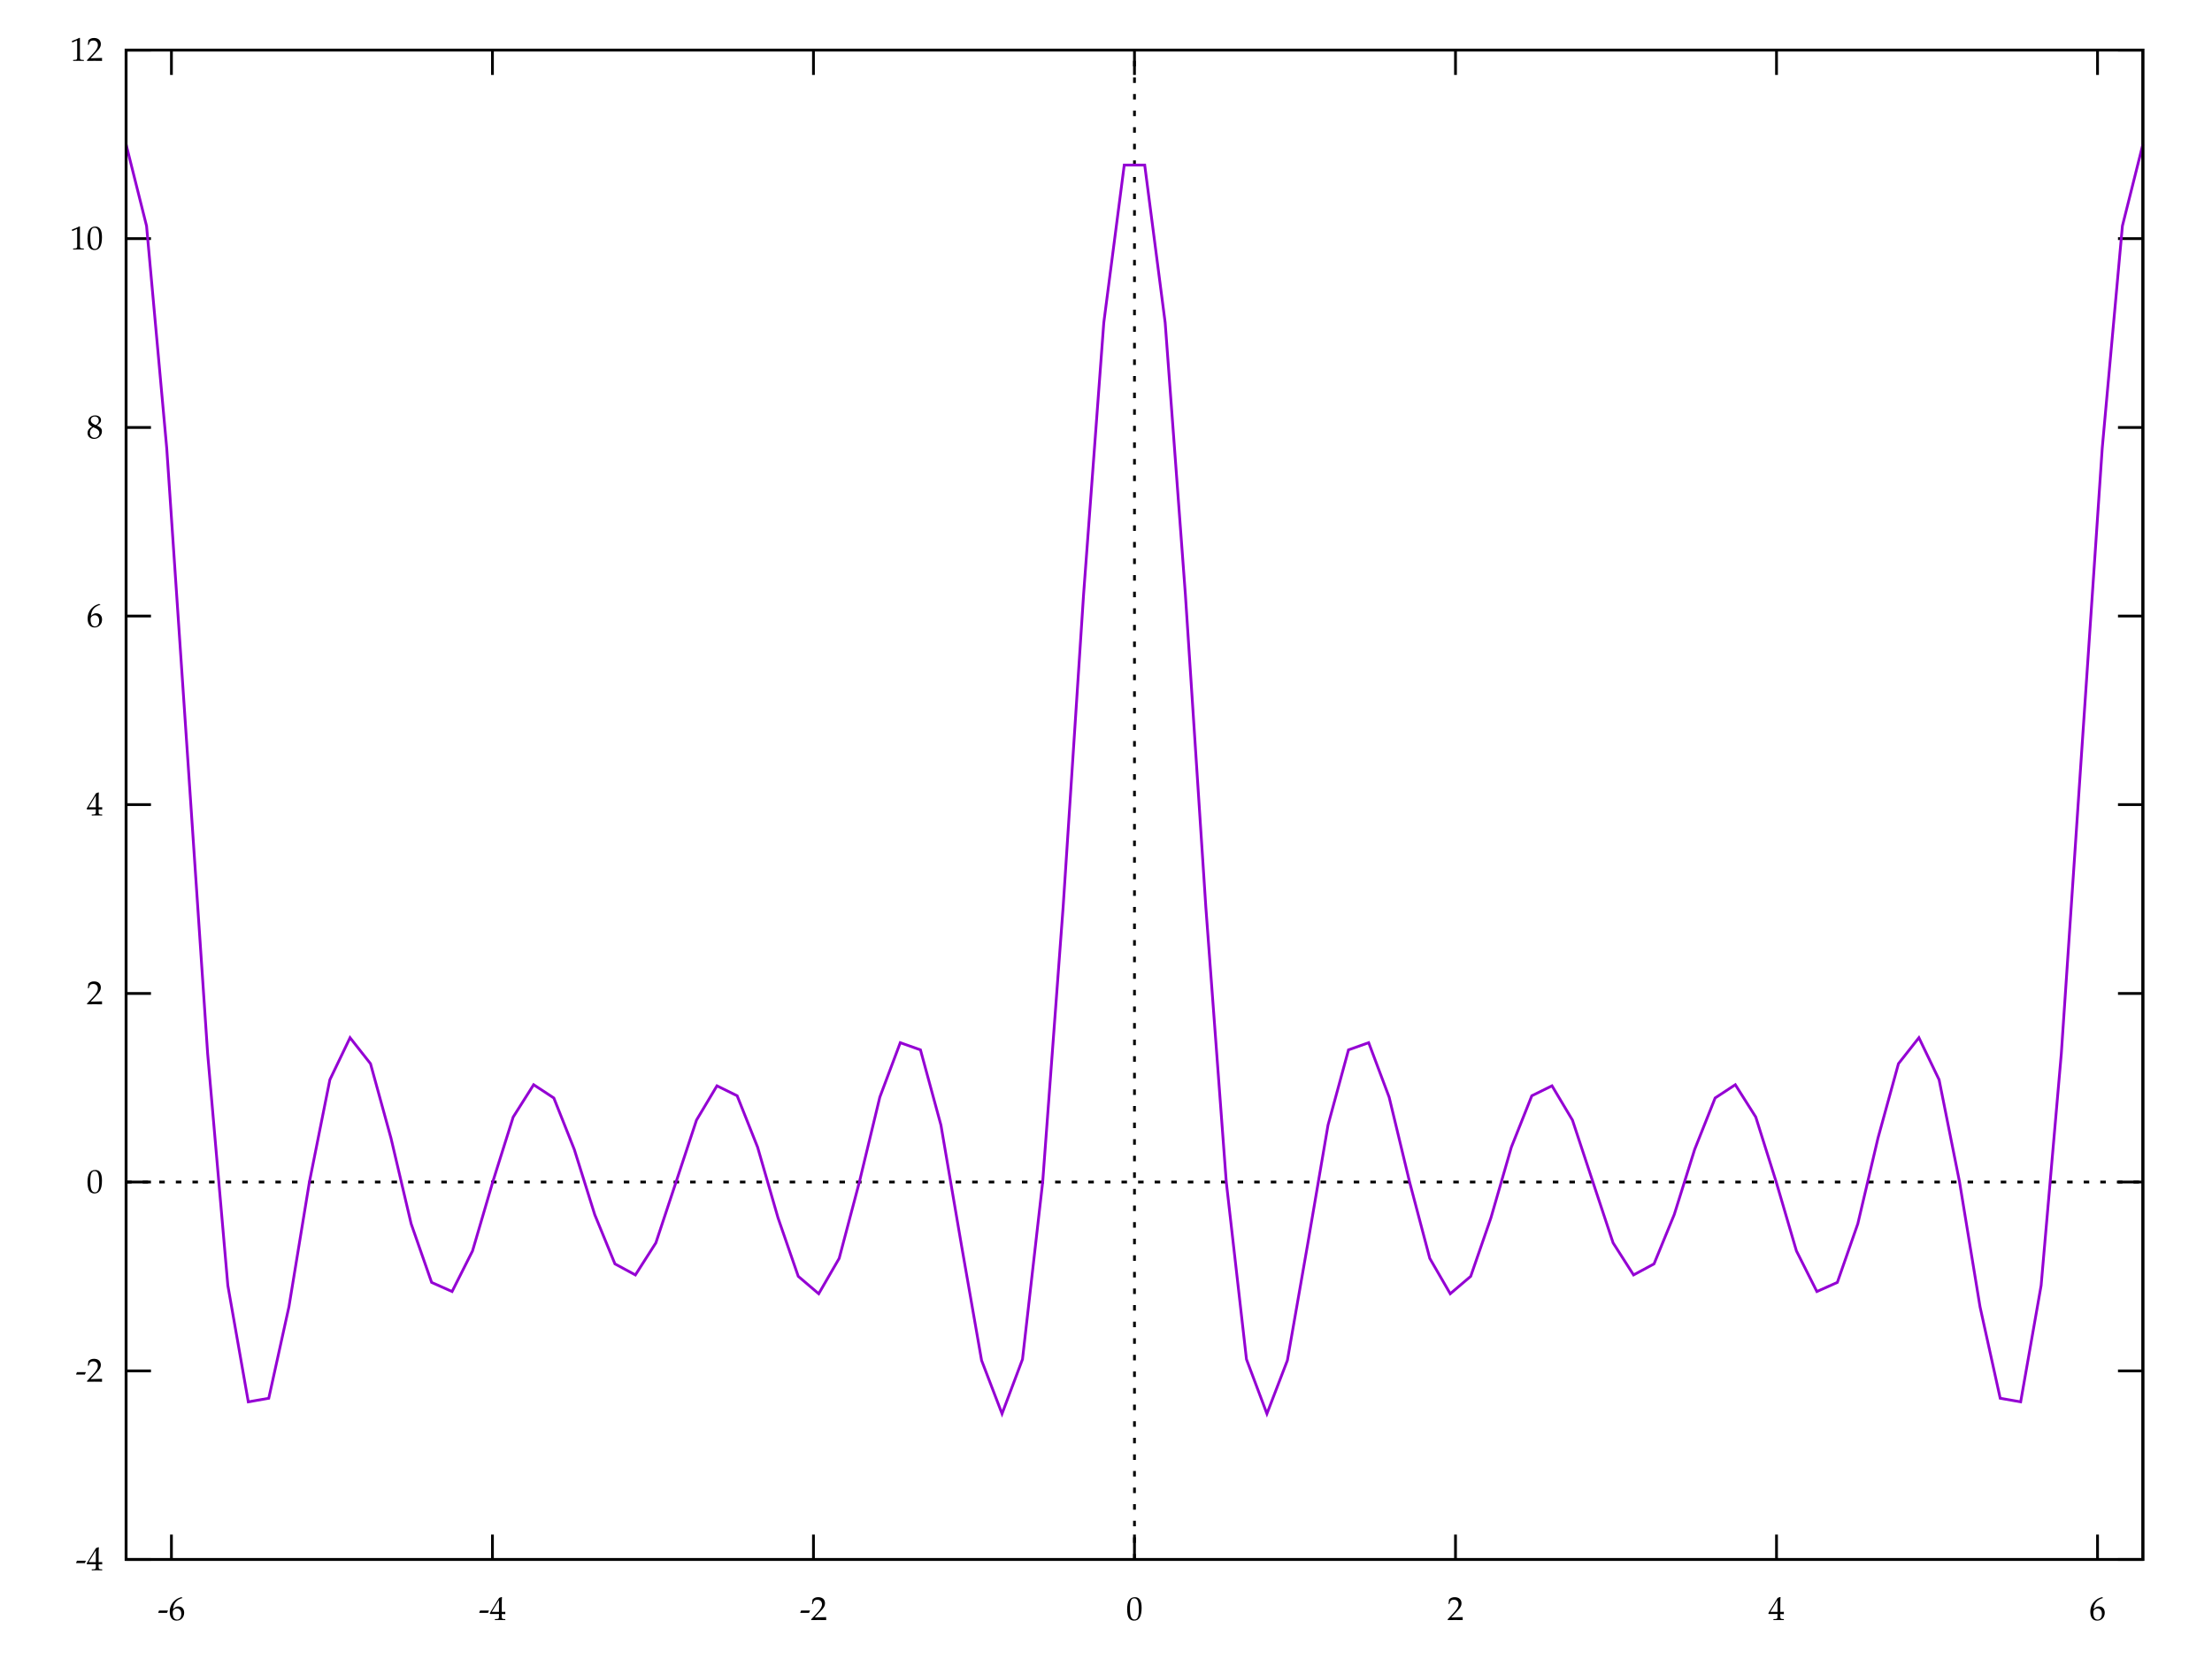
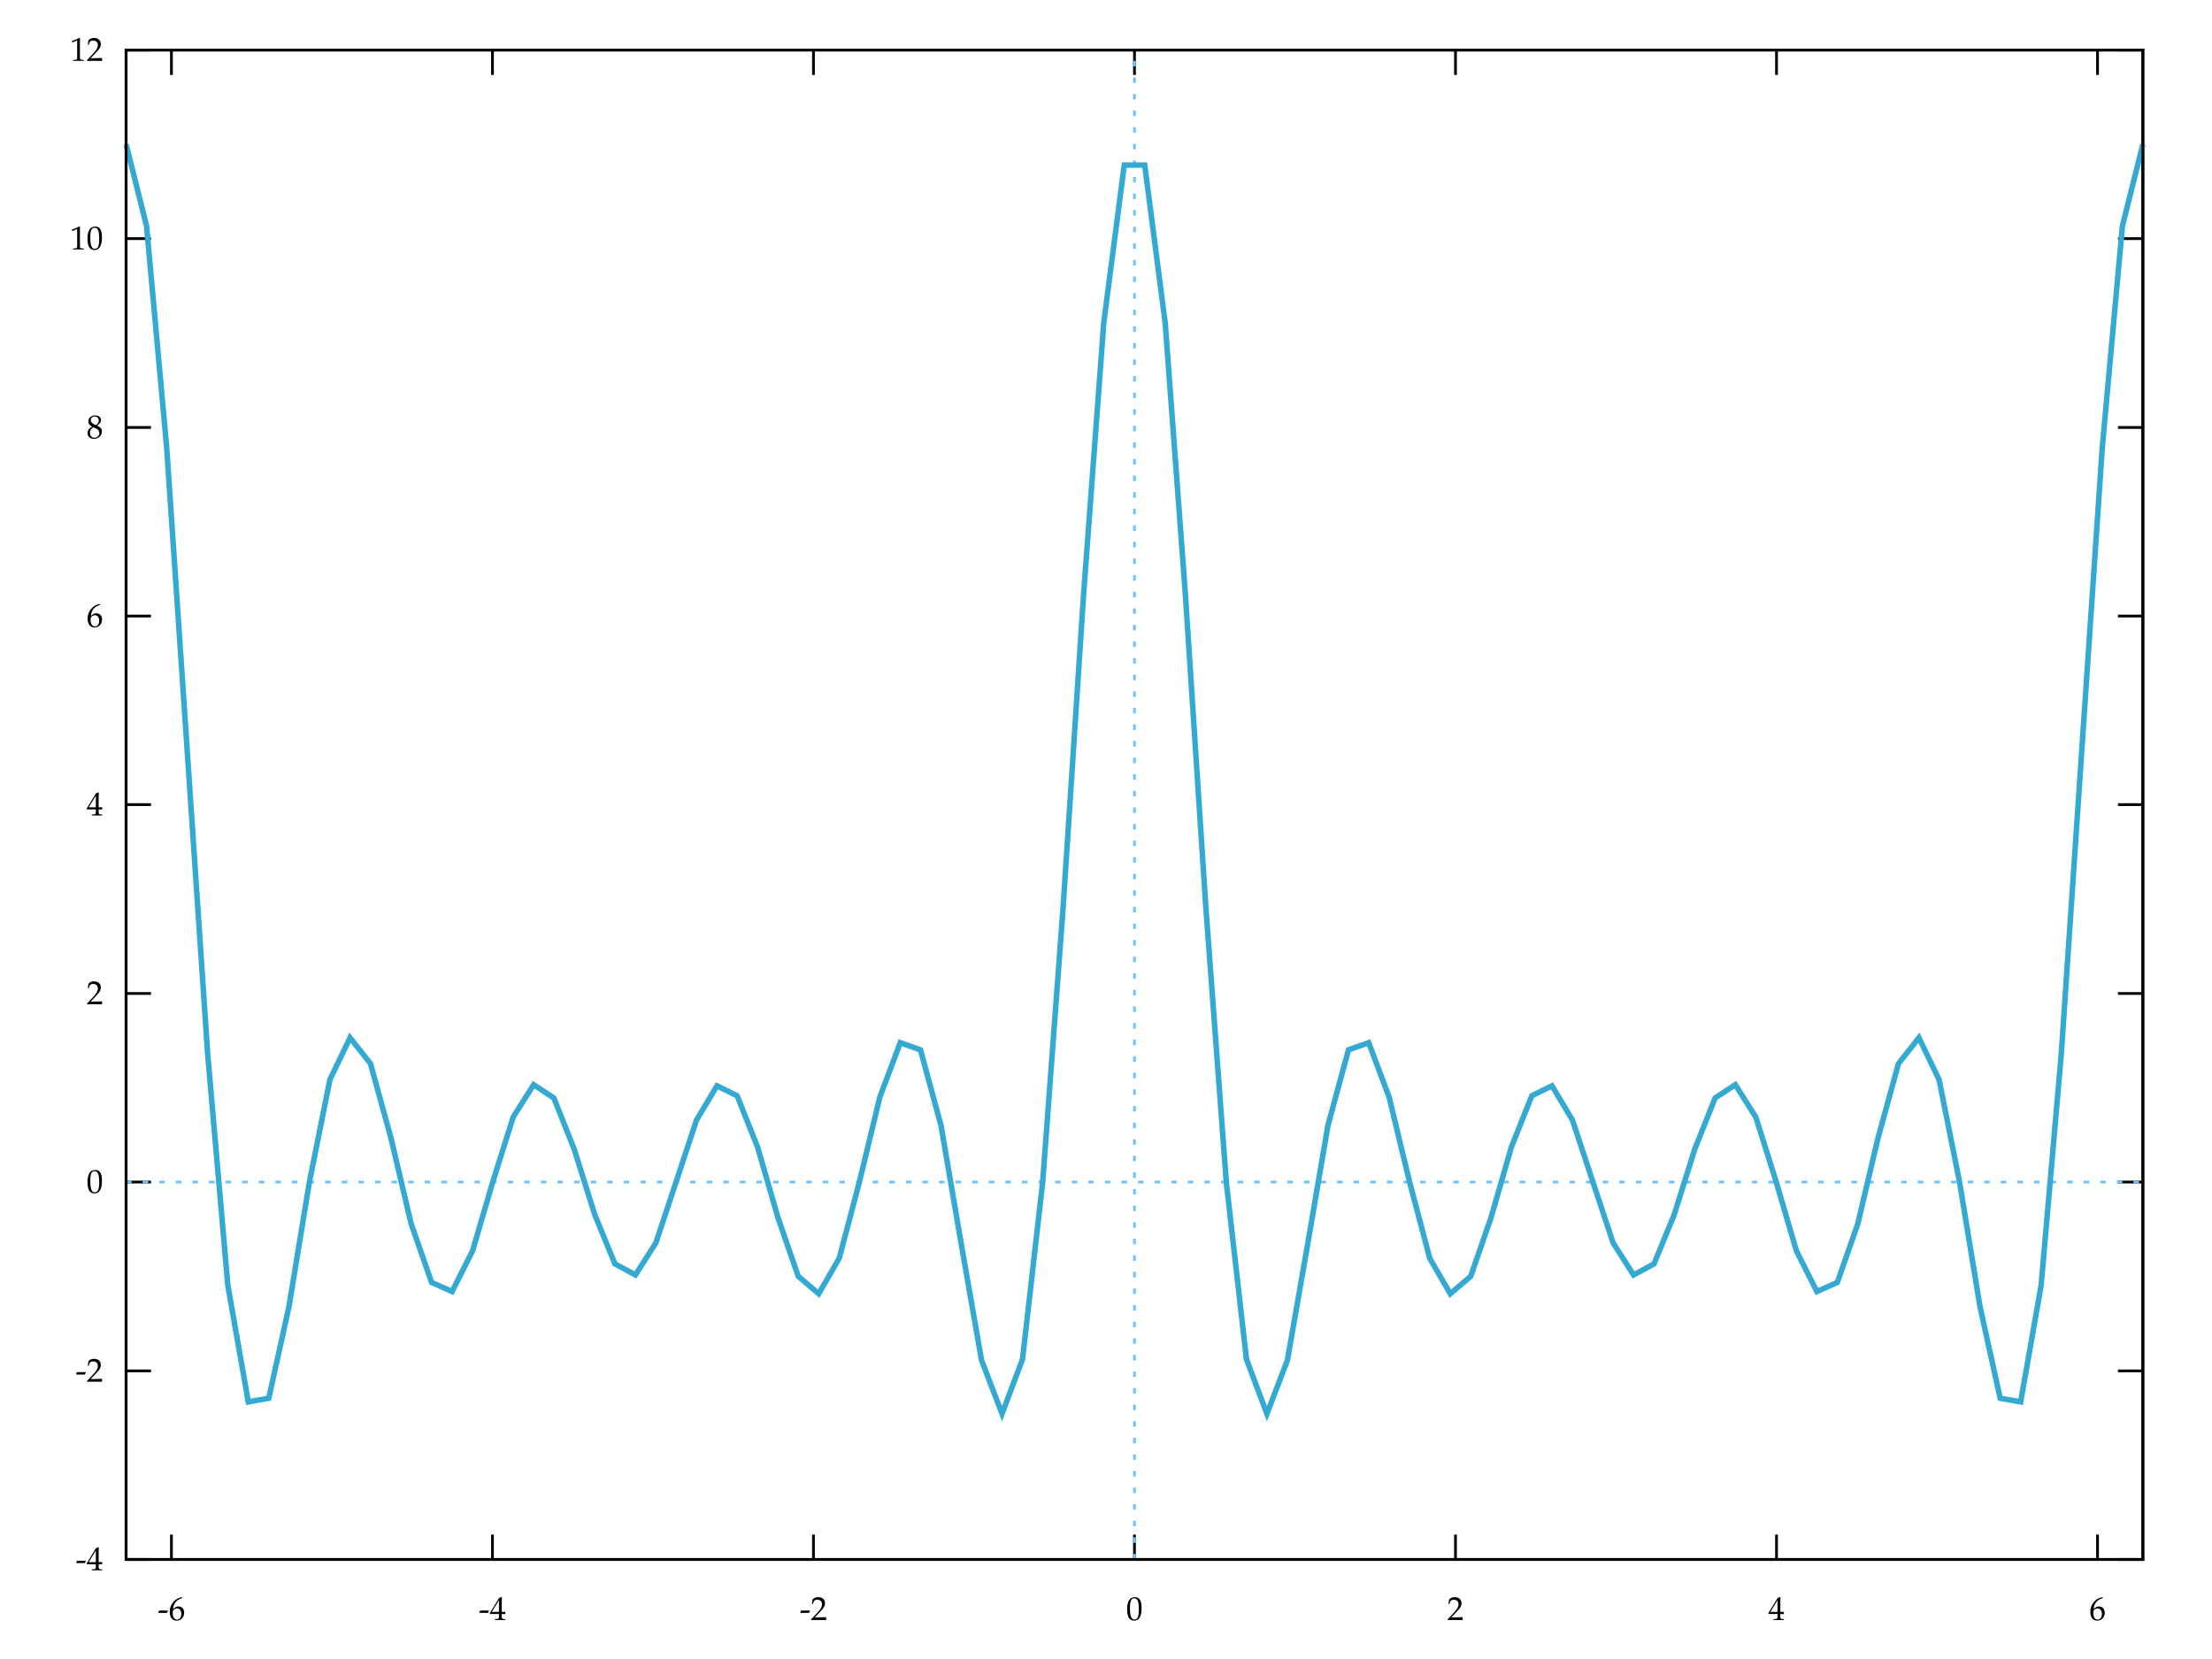
<svg xmlns="http://www.w3.org/2000/svg" xmlns:xlink="http://www.w3.org/1999/xlink" width="800" height="600" viewBox="0 0 800 600">
  <g id="gnuplot_canvas">
    <rect x="0" y="0" width="800" height="600" fill="none" />
    <defs>
      <circle id="gpDot" r="0.5" stroke-width="0.5" stroke="currentColor" />
      <path id="gpPt0" stroke-width="0.222" stroke="currentColor" d="M-1,0 h2 M0,-1 v2" />
      <path id="gpPt1" stroke-width="0.222" stroke="currentColor" d="M-1,-1 L1,1 M1,-1 L-1,1" />
      <path id="gpPt2" stroke-width="0.222" stroke="currentColor" d="M-1,0 L1,0 M0,-1 L0,1 M-1,-1 L1,1 M-1,1 L1,-1" />
      <rect id="gpPt3" stroke-width="0.222" stroke="currentColor" x="-1" y="-1" width="2" height="2" />
      <rect id="gpPt4" stroke-width="0.222" stroke="currentColor" fill="currentColor" x="-1" y="-1" width="2" height="2" />
      <circle id="gpPt5" stroke-width="0.222" stroke="currentColor" cx="0" cy="0" r="1" />
      <use xlink:href="#gpPt5" id="gpPt6" fill="currentColor" stroke="none" />
      <path id="gpPt7" stroke-width="0.222" stroke="currentColor" d="M0,-1.33 L-1.33,0.67 L1.33,0.67 z" />
      <use xlink:href="#gpPt7" id="gpPt8" fill="currentColor" stroke="none" />
      <use xlink:href="#gpPt7" id="gpPt9" stroke="currentColor" transform="rotate(180)" />
      <use xlink:href="#gpPt9" id="gpPt10" fill="currentColor" stroke="none" />
      <use xlink:href="#gpPt3" id="gpPt11" stroke="currentColor" transform="rotate(45)" />
      <use xlink:href="#gpPt11" id="gpPt12" fill="currentColor" stroke="none" />
      <path id="gpPt13" stroke-width="0.222" stroke="currentColor" d="M0,1.330 L1.265,0.411 L0.782,-1.067 L-0.782,-1.076 L-1.265,0.411 z" />
      <use xlink:href="#gpPt13" id="gpPt14" fill="currentColor" stroke="none" />
      <filter id="textbox" filterUnits="objectBoundingBox" x="0" y="0" height="1" width="1">
        <feFlood flood-color="white" flood-opacity="1" result="bgnd" />
        <feComposite in="SourceGraphic" in2="bgnd" operator="atop" />
      </filter>
      <filter id="greybox" filterUnits="objectBoundingBox" x="0" y="0" height="1" width="1">
        <feFlood flood-color="lightgrey" flood-opacity="1" result="grey" />
        <feComposite in="SourceGraphic" in2="grey" operator="atop" />
      </filter>
    </defs>
    <g fill="none" color="white" stroke="currentColor" stroke-width="1.00" stroke-linecap="butt" stroke-linejoin="miter">
</g>
    <g fill="none" color="black" stroke="currentColor" stroke-width="1.00" stroke-linecap="butt" stroke-linejoin="miter">
      <path stroke="black" d="M45.6,564.0 L54.6,564.0 M775.0,564.0 L766.0,564.0  " />
      <g transform="translate(37.3,567.9)" stroke="none" fill="black" font-family="P052" font-size="12.00" text-anchor="end">
        <text>
          <tspan font-family="P052">-4</tspan>
        </text>
      </g>
    </g>
    <g fill="none" color="black" stroke="currentColor" stroke-width="1.00" stroke-linecap="butt" stroke-linejoin="miter">
      <path stroke="black" d="M45.6,495.8 L54.6,495.8 M775.0,495.8 L766.0,495.8  " />
      <g transform="translate(37.3,499.7)" stroke="none" fill="black" font-family="P052" font-size="12.00" text-anchor="end">
        <text>
          <tspan font-family="P052">-2</tspan>
        </text>
      </g>
    </g>
    <g fill="none" color="black" stroke="currentColor" stroke-width="1.00" stroke-linecap="butt" stroke-linejoin="miter">
      <path stroke="black" d="M45.6,427.5 L54.6,427.5 M775.0,427.5 L766.0,427.5  " />
      <g transform="translate(37.3,431.4)" stroke="none" fill="black" font-family="P052" font-size="12.00" text-anchor="end">
        <text>
          <tspan font-family="P052"> 0</tspan>
        </text>
      </g>
    </g>
    <g fill="none" color="black" stroke="currentColor" stroke-width="1.00" stroke-linecap="butt" stroke-linejoin="miter">
      <path stroke="black" d="M45.6,359.3 L54.6,359.3 M775.0,359.3 L766.0,359.3  " />
      <g transform="translate(37.3,363.2)" stroke="none" fill="black" font-family="P052" font-size="12.00" text-anchor="end">
        <text>
          <tspan font-family="P052"> 2</tspan>
        </text>
      </g>
    </g>
    <g fill="none" color="black" stroke="currentColor" stroke-width="1.00" stroke-linecap="butt" stroke-linejoin="miter">
      <path stroke="black" d="M45.6,291.0 L54.6,291.0 M775.0,291.0 L766.0,291.0  " />
      <g transform="translate(37.3,294.9)" stroke="none" fill="black" font-family="P052" font-size="12.00" text-anchor="end">
        <text>
          <tspan font-family="P052"> 4</tspan>
        </text>
      </g>
    </g>
    <g fill="none" color="black" stroke="currentColor" stroke-width="1.00" stroke-linecap="butt" stroke-linejoin="miter">
      <path stroke="black" d="M45.6,222.8 L54.6,222.8 M775.0,222.8 L766.0,222.8  " />
      <g transform="translate(37.3,226.7)" stroke="none" fill="black" font-family="P052" font-size="12.00" text-anchor="end">
        <text>
          <tspan font-family="P052"> 6</tspan>
        </text>
      </g>
    </g>
    <g fill="none" color="black" stroke="currentColor" stroke-width="1.00" stroke-linecap="butt" stroke-linejoin="miter">
      <path stroke="black" d="M45.6,154.6 L54.6,154.6 M775.0,154.6 L766.0,154.6  " />
      <g transform="translate(37.3,158.5)" stroke="none" fill="black" font-family="P052" font-size="12.00" text-anchor="end">
        <text>
          <tspan font-family="P052"> 8</tspan>
        </text>
      </g>
    </g>
    <g fill="none" color="black" stroke="currentColor" stroke-width="1.00" stroke-linecap="butt" stroke-linejoin="miter">
      <path stroke="black" d="M45.6,86.3 L54.6,86.3 M775.0,86.3 L766.0,86.3  " />
      <g transform="translate(37.3,90.2)" stroke="none" fill="black" font-family="P052" font-size="12.00" text-anchor="end">
        <text>
          <tspan font-family="P052"> 10</tspan>
        </text>
      </g>
    </g>
    <g fill="none" color="black" stroke="currentColor" stroke-width="1.00" stroke-linecap="butt" stroke-linejoin="miter">
      <path stroke="black" d="M45.6,18.1 L54.6,18.1 M775.0,18.1 L766.0,18.1  " />
      <g transform="translate(37.3,22.0)" stroke="none" fill="black" font-family="P052" font-size="12.00" text-anchor="end">
        <text>
          <tspan font-family="P052"> 12</tspan>
        </text>
      </g>
    </g>
    <g fill="none" color="black" stroke="currentColor" stroke-width="1.00" stroke-linecap="butt" stroke-linejoin="miter">
      <path stroke="black" d="M62.0,564.0 L62.0,555.0 M62.0,18.1 L62.0,27.1  " />
      <g transform="translate(62.0,585.9)" stroke="none" fill="black" font-family="P052" font-size="12.00" text-anchor="middle">
        <text>
          <tspan font-family="P052">-6</tspan>
        </text>
      </g>
    </g>
    <g fill="none" color="black" stroke="currentColor" stroke-width="1.00" stroke-linecap="butt" stroke-linejoin="miter">
      <path stroke="black" d="M178.1,564.0 L178.1,555.0 M178.1,18.1 L178.1,27.1  " />
      <g transform="translate(178.1,585.9)" stroke="none" fill="black" font-family="P052" font-size="12.00" text-anchor="middle">
        <text>
          <tspan font-family="P052">-4</tspan>
        </text>
      </g>
    </g>
    <g fill="none" color="black" stroke="currentColor" stroke-width="1.00" stroke-linecap="butt" stroke-linejoin="miter">
      <path stroke="black" d="M294.2,564.0 L294.2,555.0 M294.2,18.1 L294.2,27.1  " />
      <g transform="translate(294.2,585.9)" stroke="none" fill="black" font-family="P052" font-size="12.00" text-anchor="middle">
        <text>
          <tspan font-family="P052">-2</tspan>
        </text>
      </g>
    </g>
    <g fill="none" color="black" stroke="currentColor" stroke-width="1.00" stroke-linecap="butt" stroke-linejoin="miter">
      <path stroke="black" d="M410.3,564.0 L410.3,555.0 M410.3,18.1 L410.3,27.1  " />
      <g transform="translate(410.3,585.9)" stroke="none" fill="black" font-family="P052" font-size="12.00" text-anchor="middle">
        <text>
          <tspan font-family="P052"> 0</tspan>
        </text>
      </g>
    </g>
    <g fill="none" color="black" stroke="currentColor" stroke-width="1.00" stroke-linecap="butt" stroke-linejoin="miter">
      <path stroke="black" d="M526.4,564.0 L526.4,555.0 M526.4,18.1 L526.4,27.1  " />
      <g transform="translate(526.4,585.9)" stroke="none" fill="black" font-family="P052" font-size="12.00" text-anchor="middle">
        <text>
          <tspan font-family="P052"> 2</tspan>
        </text>
      </g>
    </g>
    <g fill="none" color="black" stroke="currentColor" stroke-width="1.00" stroke-linecap="butt" stroke-linejoin="miter">
      <path stroke="black" d="M642.5,564.0 L642.5,555.0 M642.5,18.1 L642.5,27.1  " />
      <g transform="translate(642.5,585.9)" stroke="none" fill="black" font-family="P052" font-size="12.00" text-anchor="middle">
        <text>
          <tspan font-family="P052"> 4</tspan>
        </text>
      </g>
    </g>
    <g fill="none" color="black" stroke="currentColor" stroke-width="1.00" stroke-linecap="butt" stroke-linejoin="miter">
      <path stroke="black" d="M758.6,564.0 L758.6,555.0 M758.6,18.1 L758.6,27.1  " />
      <g transform="translate(758.6,585.9)" stroke="none" fill="black" font-family="P052" font-size="12.00" text-anchor="middle">
        <text>
          <tspan font-family="P052"> 6</tspan>
        </text>
      </g>
    </g>
    <g fill="none" color="black" stroke="currentColor" stroke-width="1.00" stroke-linecap="butt" stroke-linejoin="miter">
</g>
    <g fill="none" color="gray" stroke="currentColor" stroke-width="1.00" stroke-linecap="butt" stroke-linejoin="miter">
-       <path stroke="black" stroke-dasharray="2,4" d="M45.6,427.5 L775.0,427.5  " />
+       <path stroke="rgb(112, 195, 255)" stroke-dasharray="2,4" d="M45.6,427.5 L775.0,427.5  " />
    </g>
    <g fill="none" color="gray" stroke="currentColor" stroke-width="1.00" stroke-linecap="butt" stroke-linejoin="miter">
-       <path stroke="black" stroke-dasharray="2,4" d="M410.3,564.0 L410.3,18.1  " />
+       <path stroke="rgb(112, 195, 255)" stroke-dasharray="2,4" d="M410.3,564.0 L410.3,18.1  " />
    </g>
    <g fill="none" color="black" stroke="currentColor" stroke-width="1.00" stroke-linecap="butt" stroke-linejoin="miter">
      <path stroke="black" d="M45.6,18.1 L45.6,564.0 L775.0,564.0 L775.0,18.1 L45.6,18.1 Z  " />
    </g>
    <g fill="none" color="black" stroke="currentColor" stroke-width="1.00" stroke-linecap="butt" stroke-linejoin="miter">
</g>
    <g id="gnuplot_plot_1">
-       <g fill="none" color="black" stroke="currentColor" stroke-width="1.00" stroke-linecap="butt" stroke-linejoin="miter">
-         <path stroke="rgb(148,   0, 211)" d="M45.6,52.2 L53.0,81.7 L60.3,162.1 L67.7,271.4 L75.1,381.1 L82.4,464.9 L89.8,507.0 L97.2,505.7   L104.5,472.6 L111.9,427.5 L119.3,390.5 L126.6,375.3 L134.0,384.7 L141.4,411.6 L148.7,442.6 L156.1,463.8   L163.5,467.1 L170.9,452.4 L178.2,427.5 L185.6,404.0 L193.0,392.3 L200.3,397.1 L207.7,415.7 L215.1,439.3   L222.4,457.1 L229.8,461.1 L237.2,449.5 L244.5,427.5 L251.9,405.1 L259.3,392.7 L266.6,396.3 L274.0,414.9   L281.4,440.5 L288.7,461.6 L296.1,467.9 L303.5,455.1 L310.8,427.5 L318.2,396.8 L325.6,377.1 L332.9,379.7   L340.3,406.9 L347.7,450.2 L355.0,492.0 L362.4,511.3 L369.8,491.6 L377.1,427.5 L384.5,328.0 L391.9,214.9   L399.2,116.7 L406.6,59.7 L414.0,59.7 L421.4,116.7 L428.7,214.9 L436.1,328.0 L443.5,427.5 L450.8,491.6   L458.2,511.3 L465.6,492.0 L472.9,450.2 L480.3,406.9 L487.7,379.7 L495.0,377.1 L502.4,396.8 L509.8,427.5   L517.1,455.1 L524.5,467.9 L531.9,461.6 L539.2,440.5 L546.6,414.9 L554.0,396.3 L561.3,392.7 L568.7,405.1   L576.1,427.5 L583.4,449.5 L590.8,461.1 L598.2,457.1 L605.5,439.3 L612.9,415.7 L620.3,397.1 L627.6,392.3   L635.0,404.0 L642.4,427.5 L649.7,452.4 L657.1,467.1 L664.5,463.8 L671.9,442.6 L679.2,411.6 L686.6,384.7   L694.0,375.3 L701.3,390.5 L708.7,427.5 L716.1,472.6 L723.4,505.7 L730.8,507.0 L738.2,464.9 L745.5,381.1   L752.9,271.4 L760.3,162.1 L767.6,81.7 L775.0,52.2  " />
+       <g fill="none" color="white" stroke="black" stroke-width="2.00" stroke-linecap="butt" stroke-linejoin="miter">
+ </g>
+       <g fill="none" color="black" stroke="currentColor" stroke-width="2.00" stroke-linecap="butt" stroke-linejoin="miter">
+         <path stroke="rgb( 52, 169, 209)" d="M45.6,52.2 L53.0,81.7 L60.3,162.1 L67.7,271.4 L75.1,381.1 L82.4,464.9 L89.8,507.0 L97.2,505.7   L104.5,472.6 L111.9,427.5 L119.3,390.5 L126.6,375.3 L134.0,384.7 L141.4,411.6 L148.7,442.6 L156.1,463.8   L163.5,467.1 L170.9,452.4 L178.2,427.5 L185.6,404.0 L193.0,392.3 L200.3,397.1 L207.7,415.7 L215.1,439.3   L222.4,457.1 L229.8,461.1 L237.2,449.5 L244.5,427.5 L251.9,405.1 L259.3,392.7 L266.6,396.3 L274.0,414.9   L281.4,440.5 L288.7,461.6 L296.1,467.9 L303.5,455.1 L310.8,427.5 L318.2,396.8 L325.6,377.1 L332.9,379.7   L340.3,406.9 L347.7,450.2 L355.0,492.0 L362.4,511.3 L369.8,491.6 L377.1,427.5 L384.5,328.0 L391.9,214.9   L399.2,116.7 L406.6,59.7 L414.0,59.7 L421.4,116.7 L428.7,214.9 L436.1,328.0 L443.5,427.5 L450.8,491.6   L458.2,511.3 L465.6,492.0 L472.9,450.2 L480.3,406.9 L487.7,379.7 L495.0,377.1 L502.4,396.8 L509.8,427.5   L517.1,455.1 L524.5,467.9 L531.9,461.6 L539.2,440.5 L546.6,414.9 L554.0,396.3 L561.3,392.7 L568.7,405.1   L576.1,427.5 L583.4,449.5 L590.8,461.1 L598.2,457.1 L605.5,439.3 L612.9,415.7 L620.3,397.1 L627.6,392.3   L635.0,404.0 L642.4,427.5 L649.7,452.4 L657.1,467.1 L664.5,463.8 L671.9,442.6 L679.2,411.6 L686.6,384.7   L694.0,375.3 L701.3,390.5 L708.7,427.5 L716.1,472.6 L723.4,505.7 L730.8,507.0 L738.2,464.9 L745.5,381.1   L752.9,271.4 L760.3,162.1 L767.6,81.7 L775.0,52.2  " />
      </g>
    </g>
-     <g fill="none" color="white" stroke="rgb(148,   0, 211)" stroke-width="2.00" stroke-linecap="butt" stroke-linejoin="miter">
- </g>
    <g fill="none" color="black" stroke="currentColor" stroke-width="2.00" stroke-linecap="butt" stroke-linejoin="miter">
</g>
    <g fill="none" color="black" stroke="black" stroke-width="1.00" stroke-linecap="butt" stroke-linejoin="miter">
</g>
    <g fill="none" color="black" stroke="currentColor" stroke-width="1.00" stroke-linecap="butt" stroke-linejoin="miter">
      <path stroke="black" d="M45.6,18.1 L45.6,564.0 L775.0,564.0 L775.0,18.1 L45.6,18.1 Z  " />
    </g>
    <g fill="none" color="black" stroke="currentColor" stroke-width="1.00" stroke-linecap="butt" stroke-linejoin="miter">
</g>
  </g>
</svg>
